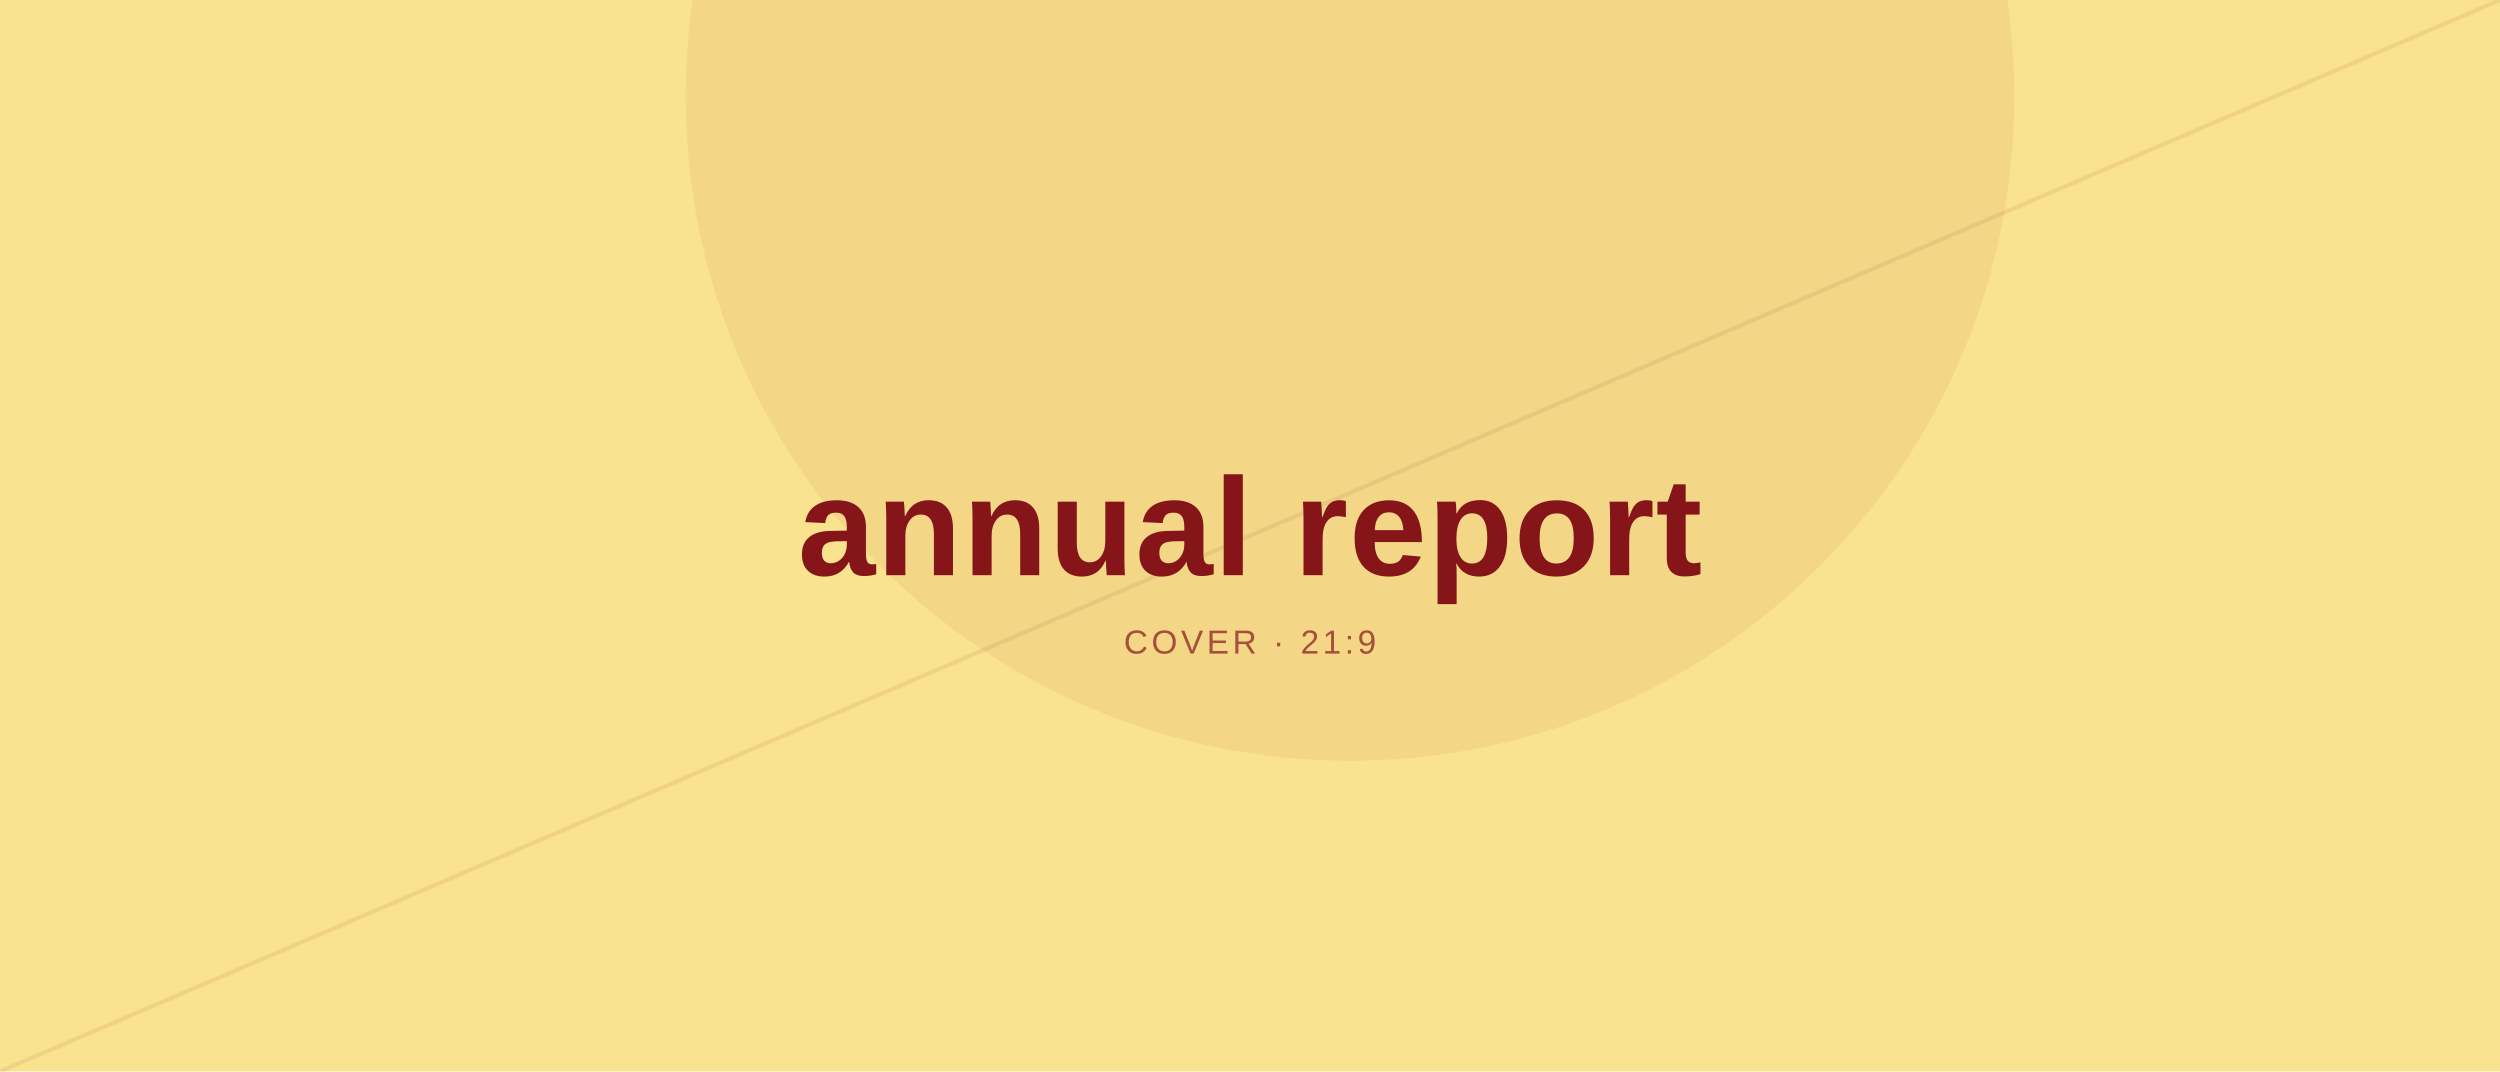
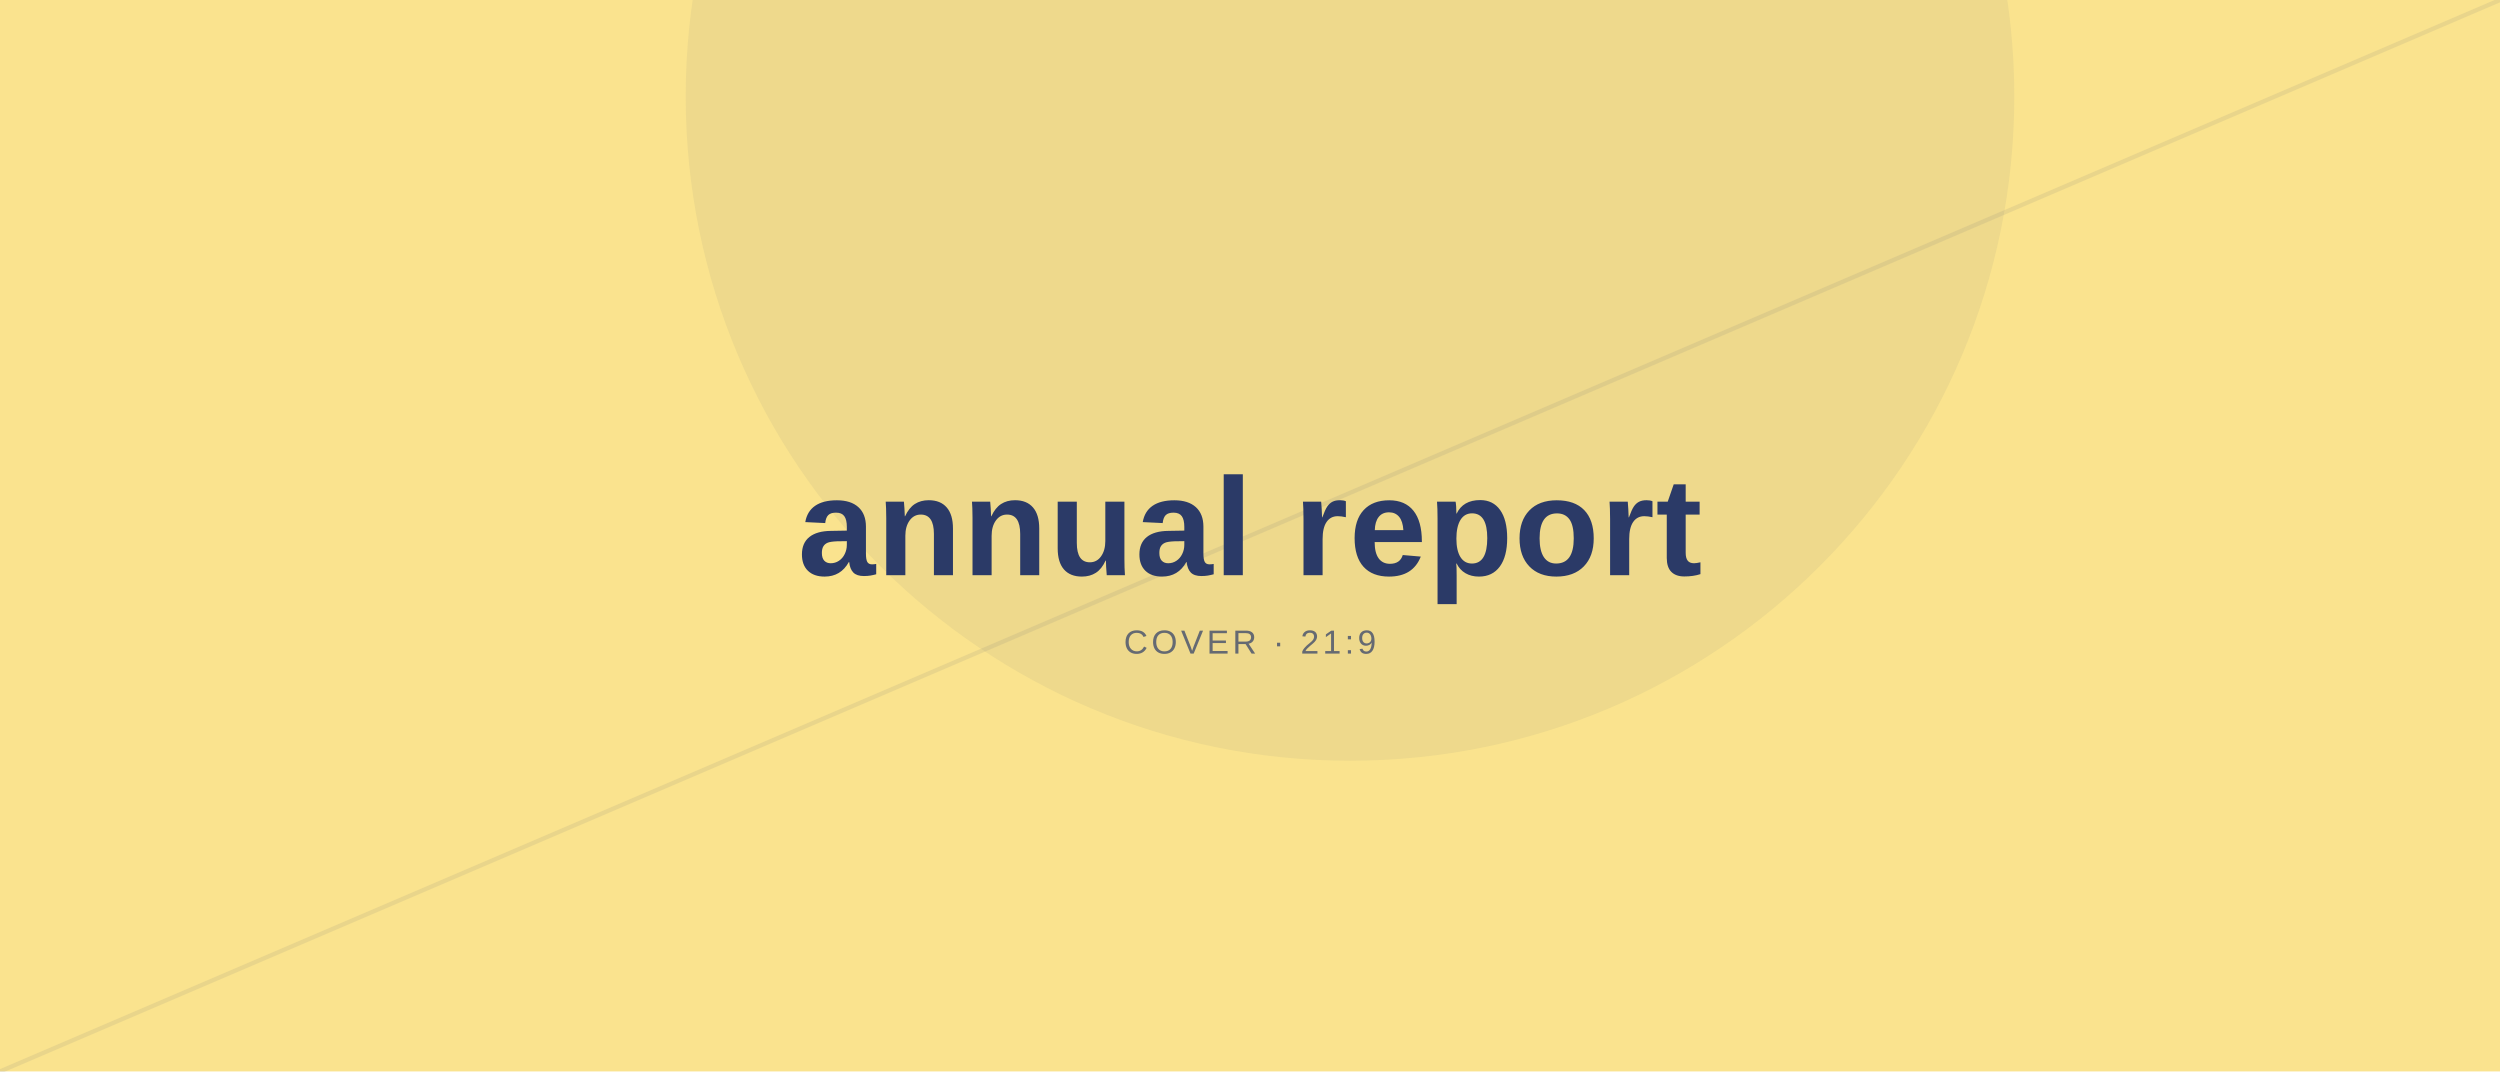
<svg xmlns="http://www.w3.org/2000/svg" viewBox="0 0 2100 900" role="img" aria-label="annual report placeholder">
  <rect width="2100" height="900" fill="#FAE38E" />
-   <circle cx="1134" cy="81" r="558" fill="#861519" opacity="0.06" />
-   <line x1="0" y1="900" x2="2100" y2="0" stroke="#861519" stroke-opacity="0.08" stroke-width="3.6" />
-   <text x="1050" y="450" text-anchor="middle" dominant-baseline="middle" font-family="'Arial Narrow', Arial, sans-serif" font-weight="700" font-size="117" fill="#861519" letter-spacing="1">annual report</text>
-   <text x="1050" y="549" text-anchor="middle" font-family="Arial, sans-serif" font-weight="500" font-size="28" fill="#861519" letter-spacing="3" opacity="0.7">COVER · 21:9</text>
+   <circle cx="1134" cy="81" r="558" fill="#2B3A67" opacity="0.06" />
+   <line x1="0" y1="900" x2="2100" y2="0" stroke="#2B3A67" stroke-opacity="0.08" stroke-width="3.6" />
+   <text x="1050" y="450" text-anchor="middle" dominant-baseline="middle" font-family="'Arial Narrow', Arial, sans-serif" font-weight="700" font-size="117" fill="#2B3A67" letter-spacing="1">annual report</text>
+   <text x="1050" y="549" text-anchor="middle" font-family="Arial, sans-serif" font-weight="500" font-size="28" fill="#2B3A67" letter-spacing="3" opacity="0.7">COVER · 21:9</text>
</svg>
